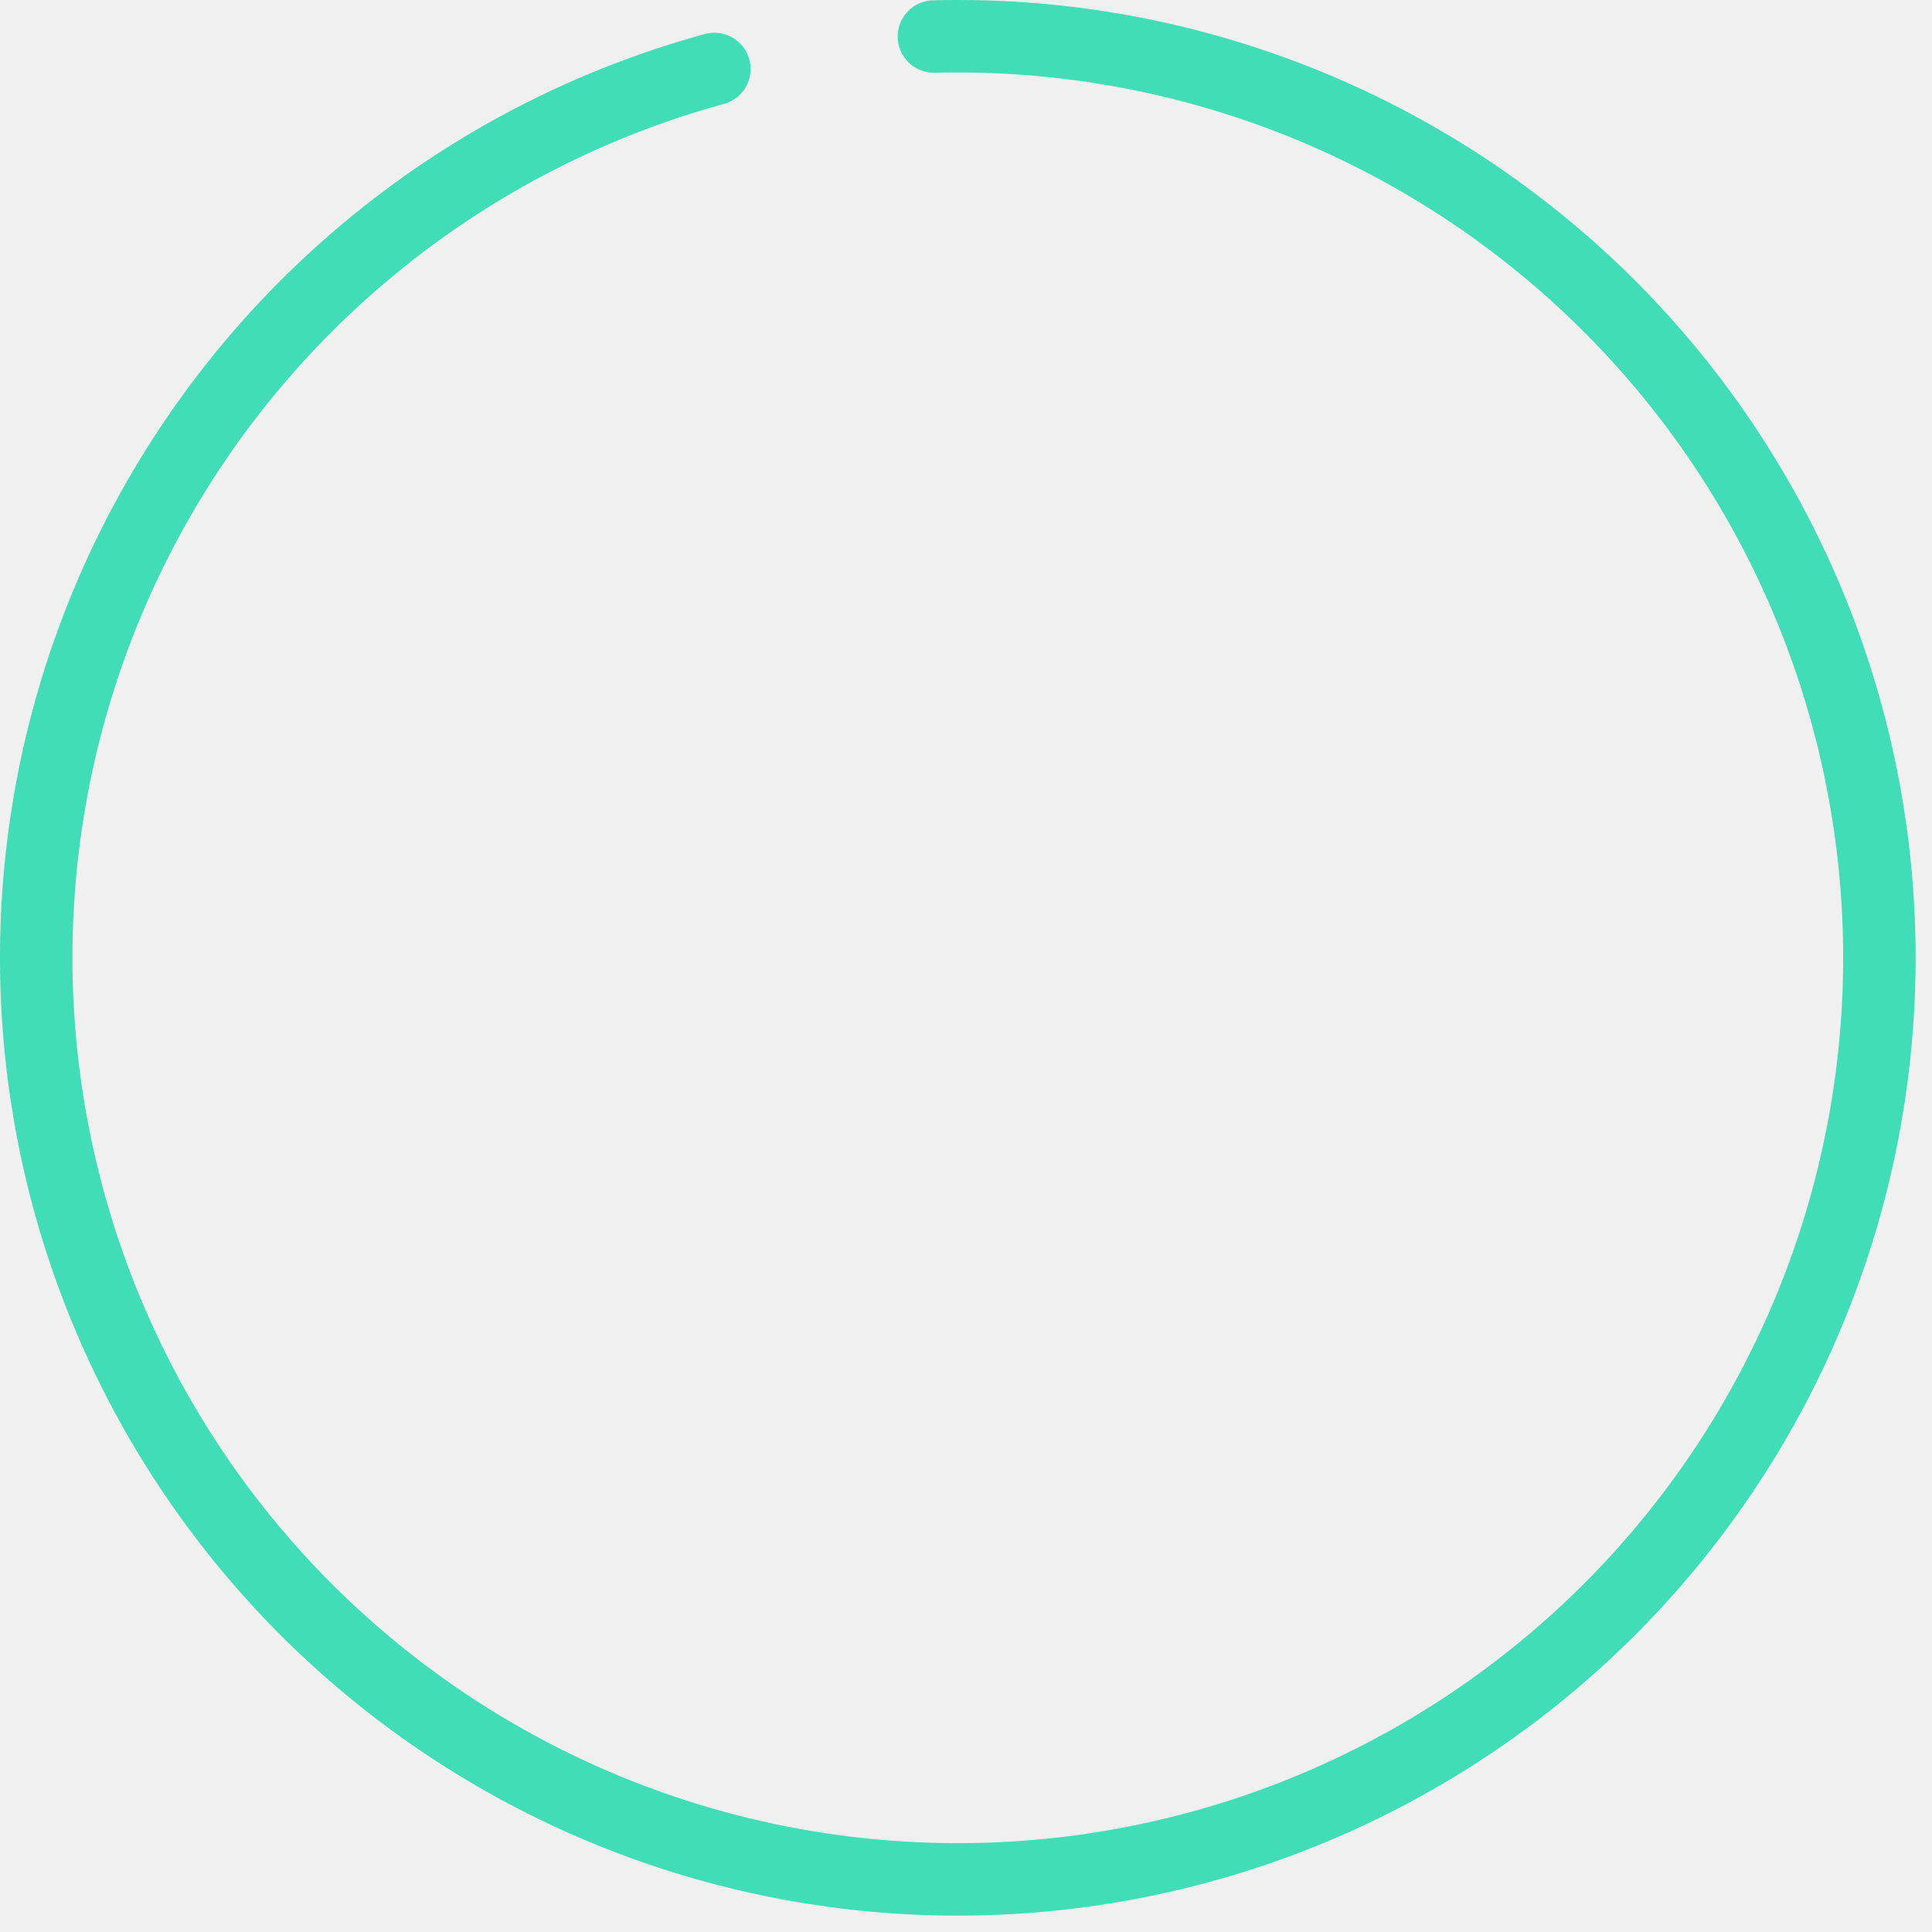
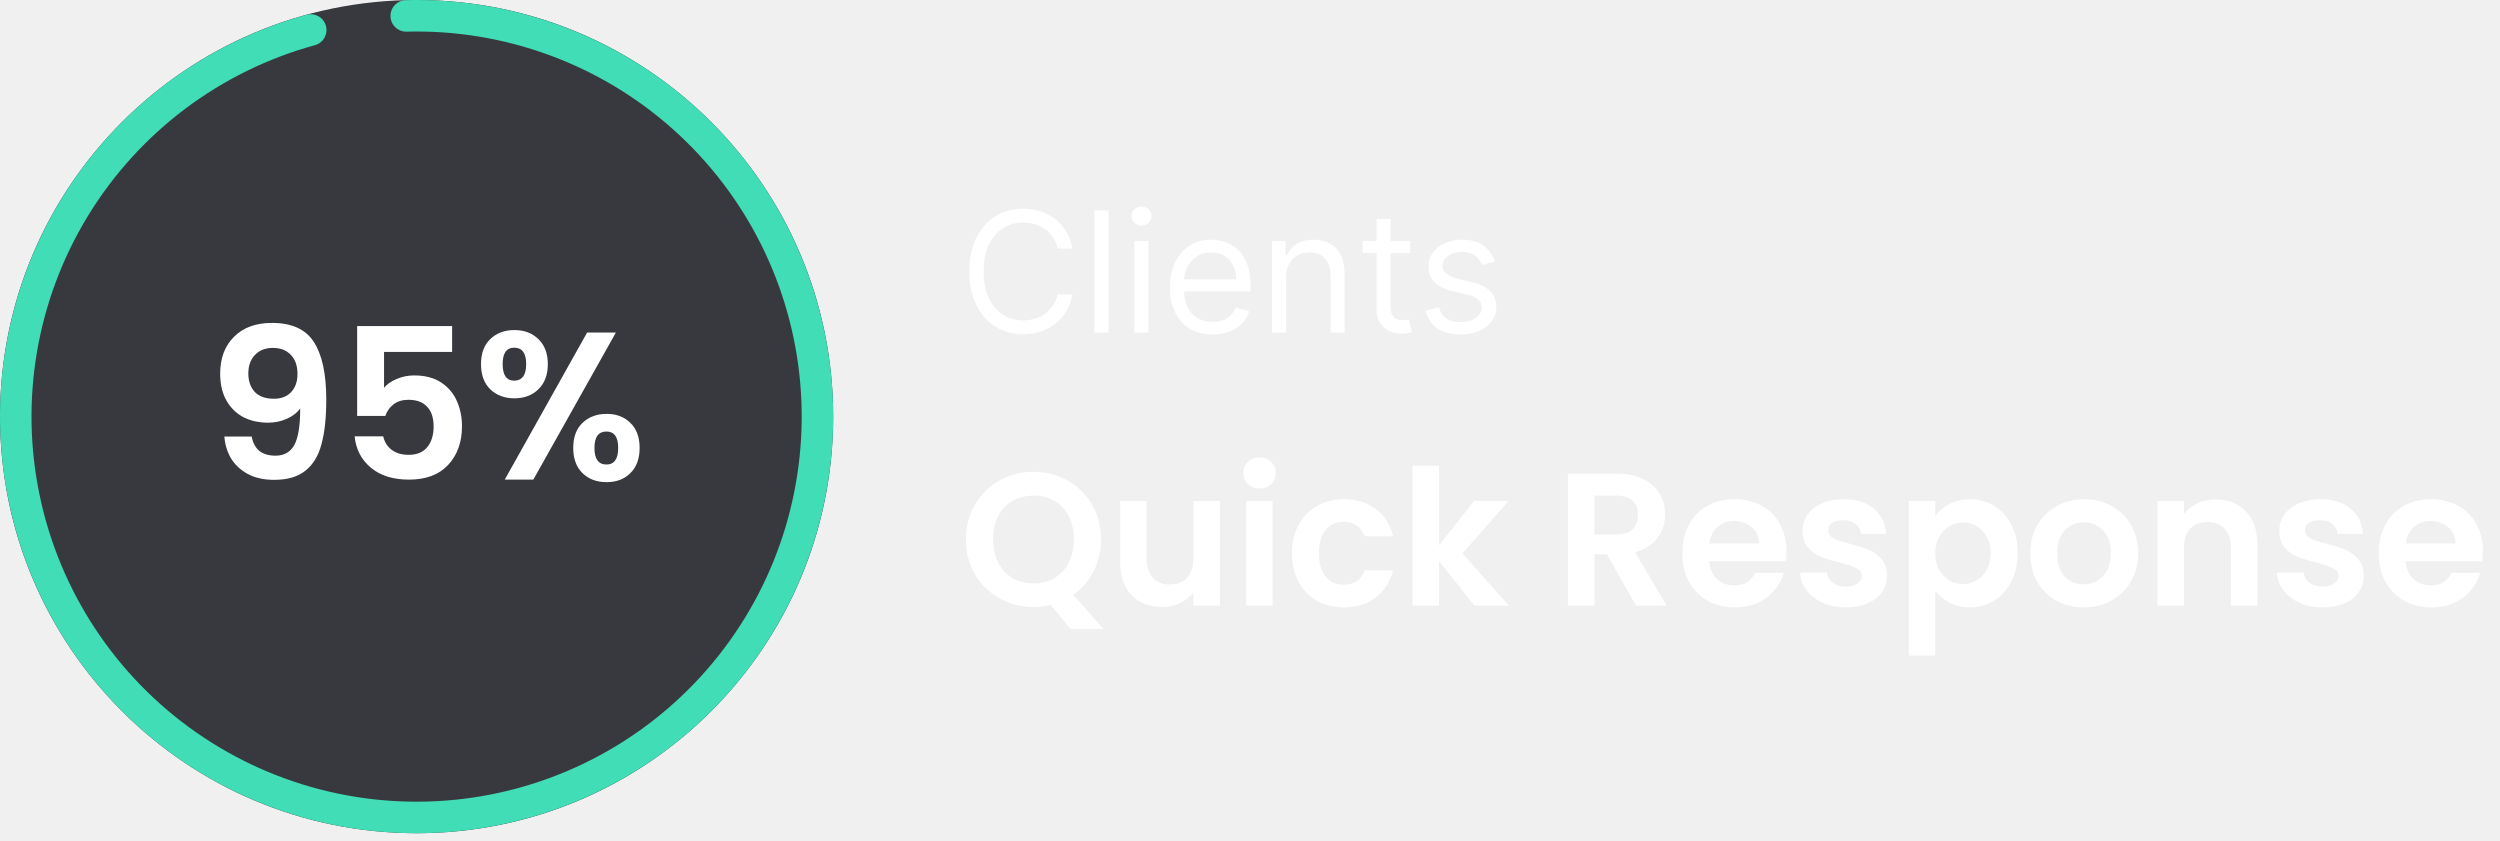
- <svg xmlns="http://www.w3.org/2000/svg" width="80" height="80" viewBox="0 0 80 80" fill="none">
+ <svg xmlns="http://www.w3.org/2000/svg" width="238" height="80" viewBox="0 0 238 80" fill="none">
+   <circle cx="39.661" cy="39.661" r="39.661" fill="#37393F" />
  <path d="M38.672 1.513C48.391 1.261 57.84 4.728 65.089 11.207C72.338 17.685 76.842 26.686 77.68 36.373C78.517 46.059 75.626 55.7 69.597 63.327C63.568 70.954 54.854 75.992 45.236 77.412C35.618 78.833 25.821 76.528 17.844 70.97C9.867 65.412 4.313 57.018 2.315 47.503C0.316 37.989 2.025 28.07 7.093 19.772C12.16 11.475 20.203 5.424 29.58 2.856" stroke="#40DDB6" stroke-width="3" stroke-linecap="round" stroke-linejoin="round" />
+   <path d="M23.961 41.56C24.068 42.147 24.308 42.6 24.681 42.92C25.068 43.227 25.581 43.38 26.221 43.38C27.048 43.38 27.648 43.041 28.021 42.361C28.395 41.667 28.581 40.507 28.581 38.88C28.274 39.307 27.841 39.641 27.281 39.88C26.735 40.12 26.141 40.24 25.501 40.24C24.648 40.24 23.875 40.067 23.181 39.721C22.501 39.361 21.961 38.834 21.561 38.141C21.161 37.434 20.961 36.581 20.961 35.581C20.961 34.1 21.401 32.927 22.281 32.06C23.161 31.18 24.361 30.741 25.881 30.741C27.774 30.741 29.108 31.347 29.881 32.56C30.668 33.774 31.061 35.6 31.061 38.041C31.061 39.774 30.908 41.194 30.601 42.3C30.308 43.407 29.794 44.247 29.061 44.821C28.341 45.394 27.355 45.681 26.101 45.681C25.114 45.681 24.274 45.494 23.581 45.12C22.888 44.734 22.355 44.234 21.981 43.62C21.621 42.994 21.415 42.307 21.361 41.56H23.961ZM26.081 37.961C26.774 37.961 27.321 37.747 27.721 37.321C28.121 36.894 28.321 36.321 28.321 35.6C28.321 34.814 28.108 34.207 27.681 33.781C27.268 33.34 26.701 33.12 25.981 33.12C25.261 33.12 24.688 33.347 24.261 33.8C23.848 34.24 23.641 34.827 23.641 35.56C23.641 36.267 23.841 36.847 24.241 37.3C24.654 37.74 25.268 37.961 26.081 37.961ZM43.041 33.501H36.561V36.92C36.841 36.574 37.241 36.294 37.761 36.081C38.281 35.854 38.834 35.74 39.421 35.74C40.487 35.74 41.361 35.974 42.041 36.441C42.721 36.907 43.214 37.507 43.521 38.24C43.827 38.961 43.981 39.734 43.981 40.56C43.981 42.094 43.541 43.327 42.661 44.261C41.794 45.194 40.554 45.66 38.941 45.66C37.421 45.66 36.207 45.281 35.301 44.52C34.394 43.761 33.881 42.767 33.761 41.541H36.481C36.601 42.074 36.867 42.501 37.281 42.821C37.707 43.141 38.247 43.3 38.901 43.3C39.687 43.3 40.281 43.054 40.681 42.56C41.081 42.067 41.281 41.414 41.281 40.6C41.281 39.774 41.074 39.147 40.661 38.721C40.261 38.281 39.667 38.06 38.881 38.06C38.321 38.06 37.854 38.2 37.481 38.48C37.107 38.761 36.841 39.134 36.681 39.6H34.001V31.041H43.041V33.501ZM45.792 34.66C45.792 33.647 46.085 32.854 46.672 32.281C47.272 31.707 48.038 31.421 48.972 31.421C49.905 31.421 50.665 31.707 51.252 32.281C51.852 32.854 52.152 33.647 52.152 34.66C52.152 35.687 51.852 36.487 51.252 37.06C50.665 37.634 49.905 37.92 48.972 37.92C48.038 37.92 47.272 37.634 46.672 37.06C46.085 36.487 45.792 35.687 45.792 34.66ZM58.632 31.66L50.772 45.66H48.052L55.892 31.66H58.632ZM48.952 33.1C48.218 33.1 47.852 33.62 47.852 34.66C47.852 35.714 48.218 36.24 48.952 36.24C49.312 36.24 49.592 36.114 49.792 35.861C49.992 35.594 50.092 35.194 50.092 34.66C50.092 33.62 49.712 33.1 48.952 33.1ZM54.572 42.641C54.572 41.614 54.865 40.821 55.452 40.261C56.052 39.687 56.818 39.401 57.752 39.401C58.685 39.401 59.438 39.687 60.012 40.261C60.598 40.821 60.892 41.614 60.892 42.641C60.892 43.667 60.598 44.467 60.012 45.041C59.438 45.614 58.685 45.901 57.752 45.901C56.805 45.901 56.038 45.614 55.452 45.041C54.865 44.467 54.572 43.667 54.572 42.641ZM57.732 41.081C56.972 41.081 56.592 41.6 56.592 42.641C56.592 43.694 56.972 44.221 57.732 44.221C58.478 44.221 58.852 43.694 58.852 42.641C58.852 41.6 58.478 41.081 57.732 41.081Z" fill="white" />
+   <path d="M102.094 23.661H100.685C100.602 23.256 100.456 22.899 100.247 22.593C100.043 22.286 99.793 22.028 99.497 21.82C99.206 21.608 98.882 21.449 98.526 21.343C98.17 21.236 97.799 21.183 97.412 21.183C96.708 21.183 96.069 21.361 95.497 21.718C94.929 22.074 94.477 22.598 94.139 23.291C93.806 23.985 93.639 24.835 93.639 25.843C93.639 26.85 93.806 27.701 94.139 28.394C94.477 29.087 94.929 29.611 95.497 29.968C96.069 30.324 96.708 30.502 97.412 30.502C97.799 30.502 98.17 30.449 98.526 30.343C98.882 30.236 99.206 30.079 99.497 29.871C99.793 29.659 100.043 29.399 100.247 29.093C100.456 28.782 100.602 28.426 100.685 28.024H102.094C101.988 28.619 101.795 29.151 101.514 29.621C101.234 30.091 100.886 30.49 100.469 30.82C100.052 31.146 99.585 31.394 99.066 31.564C98.55 31.735 97.999 31.82 97.412 31.82C96.42 31.82 95.537 31.577 94.764 31.093C93.992 30.608 93.384 29.918 92.941 29.024C92.497 28.131 92.276 27.07 92.276 25.843C92.276 24.615 92.497 23.555 92.941 22.661C93.384 21.767 93.992 21.077 94.764 20.593C95.537 20.108 96.42 19.865 97.412 19.865C97.999 19.865 98.55 19.951 99.066 20.121C99.585 20.291 100.052 20.541 100.469 20.871C100.886 21.197 101.234 21.595 101.514 22.064C101.795 22.53 101.988 23.062 102.094 23.661ZM105.53 20.024V31.661H104.189V20.024H105.53ZM107.986 31.661V22.933H109.327V31.661H107.986ZM108.668 21.479C108.407 21.479 108.181 21.39 107.992 21.212C107.806 21.034 107.713 20.82 107.713 20.57C107.713 20.32 107.806 20.106 107.992 19.928C108.181 19.75 108.407 19.661 108.668 19.661C108.929 19.661 109.153 19.75 109.338 19.928C109.528 20.106 109.622 20.32 109.622 20.57C109.622 20.82 109.528 21.034 109.338 21.212C109.153 21.39 108.929 21.479 108.668 21.479ZM115.442 31.843C114.601 31.843 113.876 31.657 113.266 31.286C112.66 30.911 112.192 30.388 111.862 29.718C111.537 29.043 111.374 28.259 111.374 27.365C111.374 26.471 111.537 25.683 111.862 25.002C112.192 24.316 112.65 23.782 113.237 23.399C113.828 23.013 114.518 22.82 115.306 22.82C115.76 22.82 116.209 22.896 116.652 23.047C117.095 23.199 117.499 23.445 117.862 23.786C118.226 24.123 118.516 24.57 118.732 25.127C118.948 25.683 119.056 26.369 119.056 27.183V27.752H112.328V26.593H117.692C117.692 26.1 117.594 25.661 117.397 25.274C117.203 24.888 116.927 24.583 116.567 24.36C116.211 24.136 115.791 24.024 115.306 24.024C114.772 24.024 114.309 24.157 113.919 24.422C113.533 24.683 113.236 25.024 113.027 25.445C112.819 25.865 112.715 26.316 112.715 26.797V27.57C112.715 28.229 112.828 28.788 113.056 29.246C113.287 29.701 113.607 30.047 114.016 30.286C114.425 30.521 114.9 30.638 115.442 30.638C115.794 30.638 116.112 30.589 116.397 30.49C116.684 30.388 116.933 30.236 117.141 30.036C117.349 29.831 117.51 29.577 117.624 29.274L118.919 29.638C118.783 30.077 118.554 30.464 118.232 30.797C117.91 31.127 117.512 31.384 117.039 31.57C116.565 31.752 116.033 31.843 115.442 31.843ZM122.436 26.411V31.661H121.095V22.933H122.391V24.297H122.505C122.709 23.854 123.02 23.498 123.436 23.229C123.853 22.956 124.391 22.82 125.05 22.82C125.641 22.82 126.158 22.941 126.601 23.183C127.044 23.422 127.389 23.786 127.635 24.274C127.881 24.759 128.005 25.373 128.005 26.115V31.661H126.664V26.206C126.664 25.521 126.486 24.986 126.13 24.604C125.773 24.218 125.285 24.024 124.664 24.024C124.236 24.024 123.853 24.117 123.516 24.303C123.183 24.488 122.919 24.759 122.726 25.115C122.533 25.471 122.436 25.903 122.436 26.411ZM134.25 22.933V24.07H129.728V22.933H134.25ZM131.046 20.843H132.387V29.161C132.387 29.54 132.442 29.824 132.551 30.013C132.665 30.199 132.809 30.324 132.983 30.388C133.161 30.449 133.349 30.479 133.546 30.479C133.693 30.479 133.815 30.471 133.909 30.456C134.004 30.437 134.08 30.422 134.137 30.411L134.409 31.615C134.318 31.649 134.192 31.683 134.029 31.718C133.866 31.756 133.659 31.774 133.409 31.774C133.031 31.774 132.659 31.693 132.296 31.53C131.936 31.367 131.637 31.119 131.398 30.786C131.163 30.452 131.046 30.032 131.046 29.524V20.843ZM142.293 24.888L141.088 25.229C141.013 25.028 140.901 24.833 140.753 24.644C140.609 24.451 140.412 24.291 140.162 24.166C139.912 24.041 139.592 23.979 139.202 23.979C138.668 23.979 138.223 24.102 137.867 24.348C137.514 24.591 137.338 24.899 137.338 25.274C137.338 25.608 137.46 25.871 137.702 26.064C137.944 26.257 138.323 26.418 138.838 26.547L140.134 26.865C140.914 27.055 141.496 27.345 141.878 27.735C142.261 28.121 142.452 28.619 142.452 29.229C142.452 29.729 142.308 30.176 142.02 30.57C141.736 30.964 141.338 31.274 140.827 31.502C140.316 31.729 139.721 31.843 139.043 31.843C138.153 31.843 137.416 31.649 136.833 31.263C136.249 30.877 135.88 30.312 135.725 29.57L136.997 29.252C137.119 29.721 137.348 30.074 137.685 30.308C138.026 30.543 138.471 30.661 139.02 30.661C139.645 30.661 140.141 30.528 140.509 30.263C140.88 29.994 141.066 29.672 141.066 29.297C141.066 28.994 140.96 28.74 140.747 28.536C140.535 28.327 140.21 28.172 139.77 28.07L138.316 27.729C137.516 27.54 136.929 27.246 136.554 26.848C136.183 26.447 135.997 25.945 135.997 25.343C135.997 24.85 136.136 24.415 136.412 24.036C136.693 23.657 137.073 23.36 137.554 23.144C138.039 22.928 138.588 22.82 139.202 22.82C140.066 22.82 140.744 23.009 141.236 23.388C141.732 23.767 142.085 24.267 142.293 24.888Z" fill="white" />
+   <path d="M101.923 59.875L100.015 57.589C99.487 57.721 98.947 57.787 98.395 57.787C97.219 57.787 96.139 57.511 95.155 56.959C94.171 56.407 93.391 55.645 92.815 54.673C92.239 53.689 91.951 52.579 91.951 51.343C91.951 50.119 92.239 49.021 92.815 48.049C93.391 47.065 94.171 46.297 95.155 45.745C96.139 45.193 97.219 44.917 98.395 44.917C99.583 44.917 100.663 45.193 101.635 45.745C102.619 46.297 103.393 47.065 103.957 48.049C104.533 49.021 104.821 50.119 104.821 51.343C104.821 52.459 104.581 53.479 104.101 54.403C103.633 55.315 102.991 56.059 102.175 56.635L105.055 59.875H101.923ZM94.543 51.343C94.543 52.183 94.705 52.921 95.029 53.557C95.353 54.193 95.803 54.685 96.379 55.033C96.967 55.369 97.639 55.537 98.395 55.537C99.151 55.537 99.817 55.369 100.393 55.033C100.969 54.685 101.419 54.193 101.743 53.557C102.067 52.921 102.229 52.183 102.229 51.343C102.229 50.503 102.067 49.771 101.743 49.147C101.419 48.511 100.969 48.025 100.393 47.689C99.817 47.353 99.151 47.185 98.395 47.185C97.639 47.185 96.967 47.353 96.379 47.689C95.803 48.025 95.353 48.511 95.029 49.147C94.705 49.771 94.543 50.503 94.543 51.343ZM116.145 47.689V57.661H113.607V56.401C113.283 56.833 112.857 57.175 112.329 57.427C111.813 57.667 111.249 57.787 110.637 57.787C109.857 57.787 109.167 57.625 108.567 57.301C107.967 56.965 107.493 56.479 107.145 55.843C106.809 55.195 106.641 54.427 106.641 53.539V47.689H109.161V53.179C109.161 53.971 109.359 54.583 109.755 55.015C110.151 55.435 110.691 55.645 111.375 55.645C112.071 55.645 112.617 55.435 113.013 55.015C113.409 54.583 113.607 53.971 113.607 53.179V47.689H116.145ZM119.91 46.501C119.466 46.501 119.094 46.363 118.794 46.087C118.506 45.799 118.362 45.445 118.362 45.025C118.362 44.605 118.506 44.257 118.794 43.981C119.094 43.693 119.466 43.549 119.91 43.549C120.354 43.549 120.72 43.693 121.008 43.981C121.308 44.257 121.458 44.605 121.458 45.025C121.458 45.445 121.308 45.799 121.008 46.087C120.72 46.363 120.354 46.501 119.91 46.501ZM121.152 47.689V57.661H118.632V47.689H121.152ZM122.993 52.675C122.993 51.643 123.203 50.743 123.623 49.975C124.043 49.195 124.625 48.595 125.369 48.175C126.113 47.743 126.965 47.527 127.925 47.527C129.161 47.527 130.181 47.839 130.985 48.463C131.801 49.075 132.347 49.939 132.623 51.055H129.905C129.761 50.623 129.515 50.287 129.167 50.047C128.831 49.795 128.411 49.669 127.907 49.669C127.187 49.669 126.617 49.933 126.197 50.461C125.777 50.977 125.567 51.715 125.567 52.675C125.567 53.623 125.777 54.361 126.197 54.889C126.617 55.405 127.187 55.663 127.907 55.663C128.927 55.663 129.593 55.207 129.905 54.295H132.623C132.347 55.375 131.801 56.233 130.985 56.869C130.169 57.505 129.149 57.823 127.925 57.823C126.965 57.823 126.113 57.613 125.369 57.193C124.625 56.761 124.043 56.161 123.623 55.393C123.203 54.613 122.993 53.707 122.993 52.675ZM140.374 57.661L136.99 53.413V57.661H134.47V44.341H136.99V51.919L140.338 47.689H143.614L139.222 52.693L143.65 57.661H140.374ZM155.75 57.661L152.978 52.765H151.79V57.661H149.27V45.097H153.986C154.958 45.097 155.786 45.271 156.47 45.619C157.154 45.955 157.664 46.417 158 47.005C158.348 47.581 158.522 48.229 158.522 48.949C158.522 49.777 158.282 50.527 157.802 51.199C157.322 51.859 156.608 52.315 155.66 52.567L158.666 57.661H155.75ZM151.79 50.875H153.896C154.58 50.875 155.09 50.713 155.426 50.389C155.762 50.053 155.93 49.591 155.93 49.003C155.93 48.427 155.762 47.983 155.426 47.671C155.09 47.347 154.58 47.185 153.896 47.185H151.79V50.875ZM170.072 52.459C170.072 52.819 170.048 53.143 170 53.431H162.71C162.77 54.151 163.022 54.715 163.466 55.123C163.91 55.531 164.456 55.735 165.104 55.735C166.04 55.735 166.706 55.333 167.102 54.529H169.82C169.532 55.489 168.98 56.281 168.164 56.905C167.348 57.517 166.346 57.823 165.158 57.823C164.198 57.823 163.334 57.613 162.566 57.193C161.81 56.761 161.216 56.155 160.784 55.375C160.364 54.595 160.154 53.695 160.154 52.675C160.154 51.643 160.364 50.737 160.784 49.957C161.204 49.177 161.792 48.577 162.548 48.157C163.304 47.737 164.174 47.527 165.158 47.527C166.106 47.527 166.952 47.731 167.696 48.139C168.452 48.547 169.034 49.129 169.442 49.885C169.862 50.629 170.072 51.487 170.072 52.459ZM167.462 51.739C167.45 51.091 167.216 50.575 166.76 50.191C166.304 49.795 165.746 49.597 165.086 49.597C164.462 49.597 163.934 49.789 163.502 50.173C163.082 50.545 162.824 51.067 162.728 51.739H167.462ZM175.727 57.823C174.911 57.823 174.179 57.679 173.531 57.391C172.883 57.091 172.367 56.689 171.983 56.185C171.611 55.681 171.407 55.123 171.371 54.511H173.909C173.957 54.895 174.143 55.213 174.467 55.465C174.803 55.717 175.217 55.843 175.709 55.843C176.189 55.843 176.561 55.747 176.825 55.555C177.101 55.363 177.239 55.117 177.239 54.817C177.239 54.493 177.071 54.253 176.735 54.097C176.411 53.929 175.889 53.749 175.169 53.557C174.425 53.377 173.813 53.191 173.333 52.999C172.865 52.807 172.457 52.513 172.109 52.117C171.773 51.721 171.605 51.187 171.605 50.515C171.605 49.963 171.761 49.459 172.073 49.003C172.397 48.547 172.853 48.187 173.441 47.923C174.041 47.659 174.743 47.527 175.547 47.527C176.735 47.527 177.683 47.827 178.391 48.427C179.099 49.015 179.489 49.813 179.561 50.821H177.149C177.113 50.425 176.945 50.113 176.645 49.885C176.357 49.645 175.967 49.525 175.475 49.525C175.019 49.525 174.665 49.609 174.413 49.777C174.173 49.945 174.053 50.179 174.053 50.479C174.053 50.815 174.221 51.073 174.557 51.253C174.893 51.421 175.415 51.595 176.123 51.775C176.843 51.955 177.437 52.141 177.905 52.333C178.373 52.525 178.775 52.825 179.111 53.233C179.459 53.629 179.639 54.157 179.651 54.817C179.651 55.393 179.489 55.909 179.165 56.365C178.853 56.821 178.397 57.181 177.797 57.445C177.209 57.697 176.519 57.823 175.727 57.823ZM184.24 49.129C184.564 48.673 185.008 48.295 185.572 47.995C186.148 47.683 186.802 47.527 187.534 47.527C188.386 47.527 189.154 47.737 189.838 48.157C190.534 48.577 191.08 49.177 191.476 49.957C191.884 50.725 192.088 51.619 192.088 52.639C192.088 53.659 191.884 54.565 191.476 55.357C191.08 56.137 190.534 56.743 189.838 57.175C189.154 57.607 188.386 57.823 187.534 57.823C186.802 57.823 186.154 57.673 185.59 57.373C185.038 57.073 184.588 56.695 184.24 56.239V62.413H181.72V47.689H184.24V49.129ZM189.514 52.639C189.514 52.039 189.388 51.523 189.136 51.091C188.896 50.647 188.572 50.311 188.164 50.083C187.768 49.855 187.336 49.741 186.868 49.741C186.412 49.741 185.98 49.861 185.572 50.101C185.176 50.329 184.852 50.665 184.6 51.109C184.36 51.553 184.24 52.075 184.24 52.675C184.24 53.275 184.36 53.797 184.6 54.241C184.852 54.685 185.176 55.027 185.572 55.267C185.98 55.495 186.412 55.609 186.868 55.609C187.336 55.609 187.768 55.489 188.164 55.249C188.572 55.009 188.896 54.667 189.136 54.223C189.388 53.779 189.514 53.251 189.514 52.639ZM198.347 57.823C197.387 57.823 196.523 57.613 195.755 57.193C194.987 56.761 194.381 56.155 193.937 55.375C193.505 54.595 193.289 53.695 193.289 52.675C193.289 51.655 193.511 50.755 193.955 49.975C194.411 49.195 195.029 48.595 195.809 48.175C196.589 47.743 197.459 47.527 198.419 47.527C199.379 47.527 200.249 47.743 201.029 48.175C201.809 48.595 202.421 49.195 202.865 49.975C203.321 50.755 203.549 51.655 203.549 52.675C203.549 53.695 203.315 54.595 202.847 55.375C202.391 56.155 201.767 56.761 200.975 57.193C200.195 57.613 199.319 57.823 198.347 57.823ZM198.347 55.627C198.803 55.627 199.229 55.519 199.625 55.303C200.033 55.075 200.357 54.739 200.597 54.295C200.837 53.851 200.957 53.311 200.957 52.675C200.957 51.727 200.705 51.001 200.201 50.497C199.709 49.981 199.103 49.723 198.383 49.723C197.663 49.723 197.057 49.981 196.565 50.497C196.085 51.001 195.845 51.727 195.845 52.675C195.845 53.623 196.079 54.355 196.547 54.871C197.027 55.375 197.627 55.627 198.347 55.627ZM210.923 47.545C212.111 47.545 213.071 47.923 213.803 48.679C214.535 49.423 214.901 50.467 214.901 51.811V57.661H212.381V52.153C212.381 51.361 212.183 50.755 211.787 50.335C211.391 49.903 210.851 49.687 210.167 49.687C209.471 49.687 208.919 49.903 208.511 50.335C208.115 50.755 207.917 51.361 207.917 52.153V57.661H205.397V47.689H207.917V48.931C208.253 48.499 208.679 48.163 209.195 47.923C209.723 47.671 210.299 47.545 210.923 47.545ZM221.114 57.823C220.298 57.823 219.566 57.679 218.918 57.391C218.27 57.091 217.754 56.689 217.37 56.185C216.998 55.681 216.794 55.123 216.758 54.511H219.296C219.344 54.895 219.53 55.213 219.854 55.465C220.19 55.717 220.604 55.843 221.096 55.843C221.576 55.843 221.948 55.747 222.212 55.555C222.488 55.363 222.626 55.117 222.626 54.817C222.626 54.493 222.458 54.253 222.122 54.097C221.798 53.929 221.276 53.749 220.556 53.557C219.812 53.377 219.2 53.191 218.72 52.999C218.252 52.807 217.844 52.513 217.496 52.117C217.16 51.721 216.992 51.187 216.992 50.515C216.992 49.963 217.148 49.459 217.46 49.003C217.784 48.547 218.24 48.187 218.828 47.923C219.428 47.659 220.13 47.527 220.934 47.527C222.122 47.527 223.07 47.827 223.778 48.427C224.486 49.015 224.876 49.813 224.948 50.821H222.536C222.5 50.425 222.332 50.113 222.032 49.885C221.744 49.645 221.354 49.525 220.862 49.525C220.406 49.525 220.052 49.609 219.8 49.777C219.56 49.945 219.44 50.179 219.44 50.479C219.44 50.815 219.608 51.073 219.944 51.253C220.28 51.421 220.802 51.595 221.51 51.775C222.23 51.955 222.824 52.141 223.292 52.333C223.76 52.525 224.162 52.825 224.498 53.233C224.846 53.629 225.026 54.157 225.038 54.817C225.038 55.393 224.876 55.909 224.552 56.365C224.24 56.821 223.784 57.181 223.184 57.445C222.596 57.697 221.906 57.823 221.114 57.823ZM236.376 52.459C236.376 52.819 236.352 53.143 236.304 53.431H229.014C229.074 54.151 229.326 54.715 229.77 55.123C230.214 55.531 230.76 55.735 231.408 55.735C232.344 55.735 233.01 55.333 233.406 54.529H236.124C235.836 55.489 235.284 56.281 234.468 56.905C233.652 57.517 232.65 57.823 231.462 57.823C230.502 57.823 229.638 57.613 228.87 57.193C228.114 56.761 227.52 56.155 227.088 55.375C226.668 54.595 226.458 53.695 226.458 52.675C226.458 51.643 226.668 50.737 227.088 49.957C227.508 49.177 228.096 48.577 228.852 48.157C229.608 47.737 230.478 47.527 231.462 47.527C232.41 47.527 233.256 47.731 234 48.139C234.756 48.547 235.338 49.129 235.746 49.885C236.166 50.629 236.376 51.487 236.376 52.459ZM233.766 51.739C233.754 51.091 233.52 50.575 233.064 50.191C232.608 49.795 232.05 49.597 231.39 49.597C230.766 49.597 230.238 49.789 229.806 50.173C229.386 50.545 229.128 51.067 229.032 51.739H233.766Z" fill="white" />
</svg>
